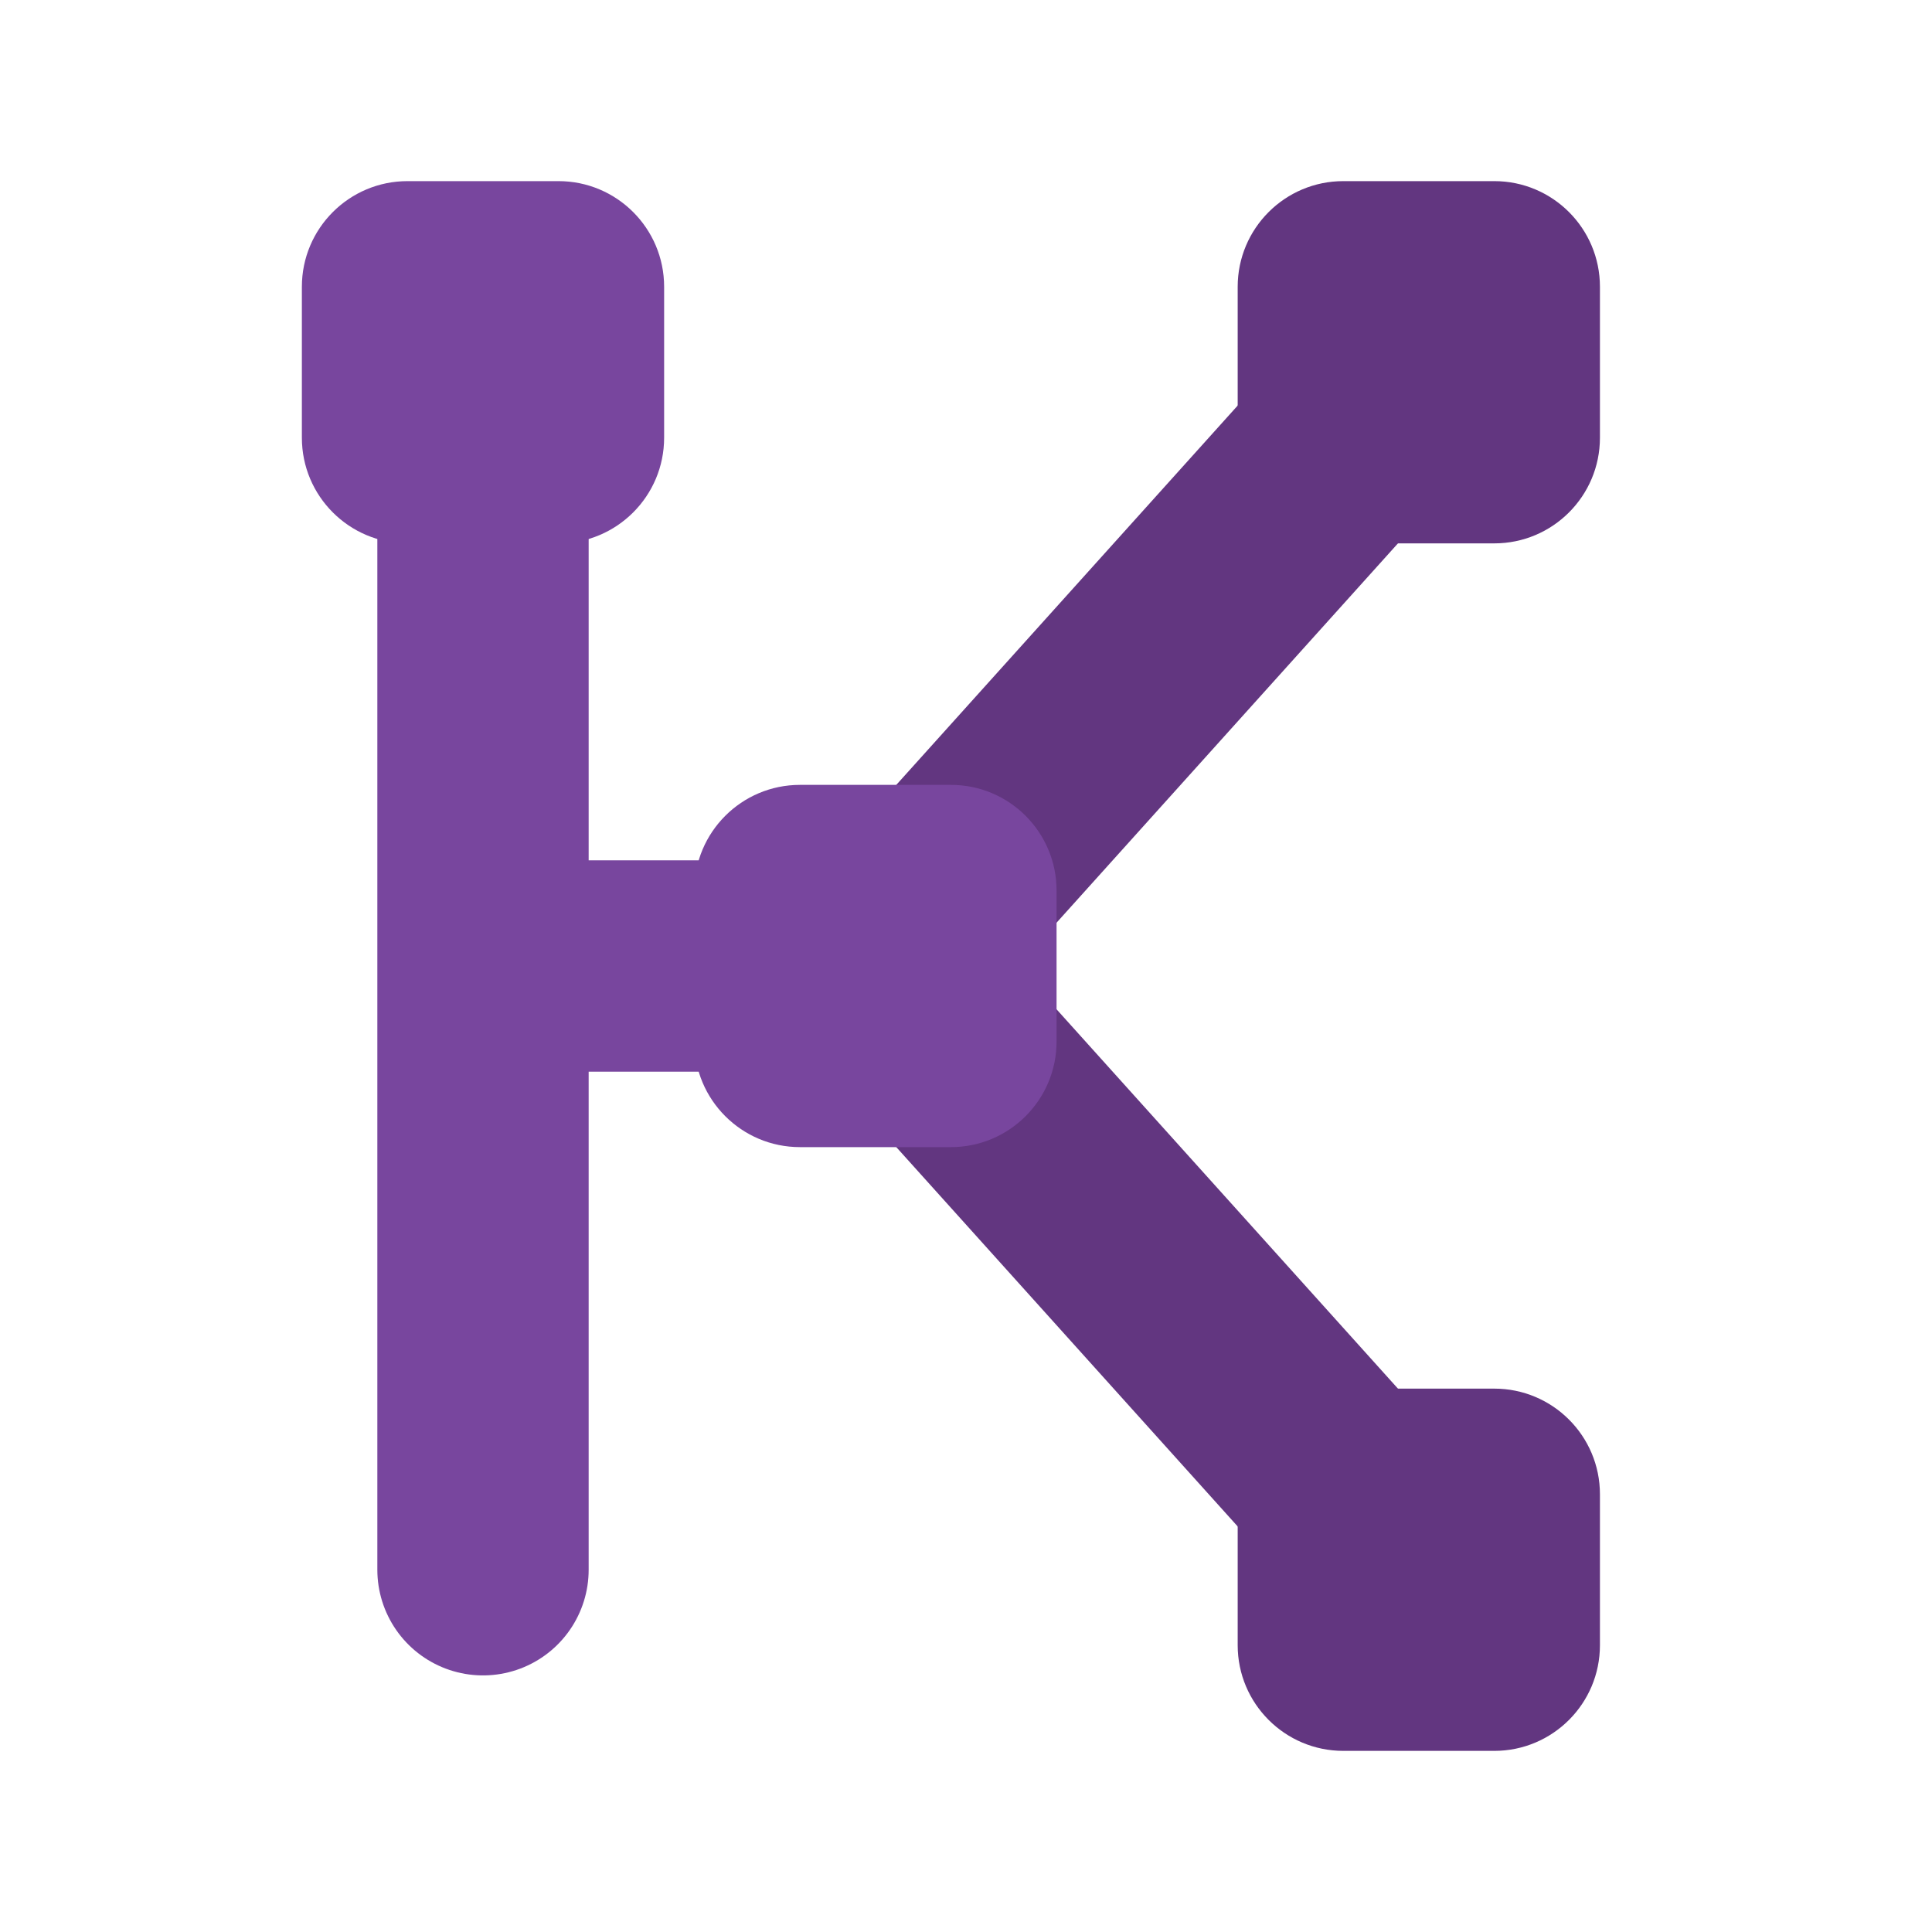
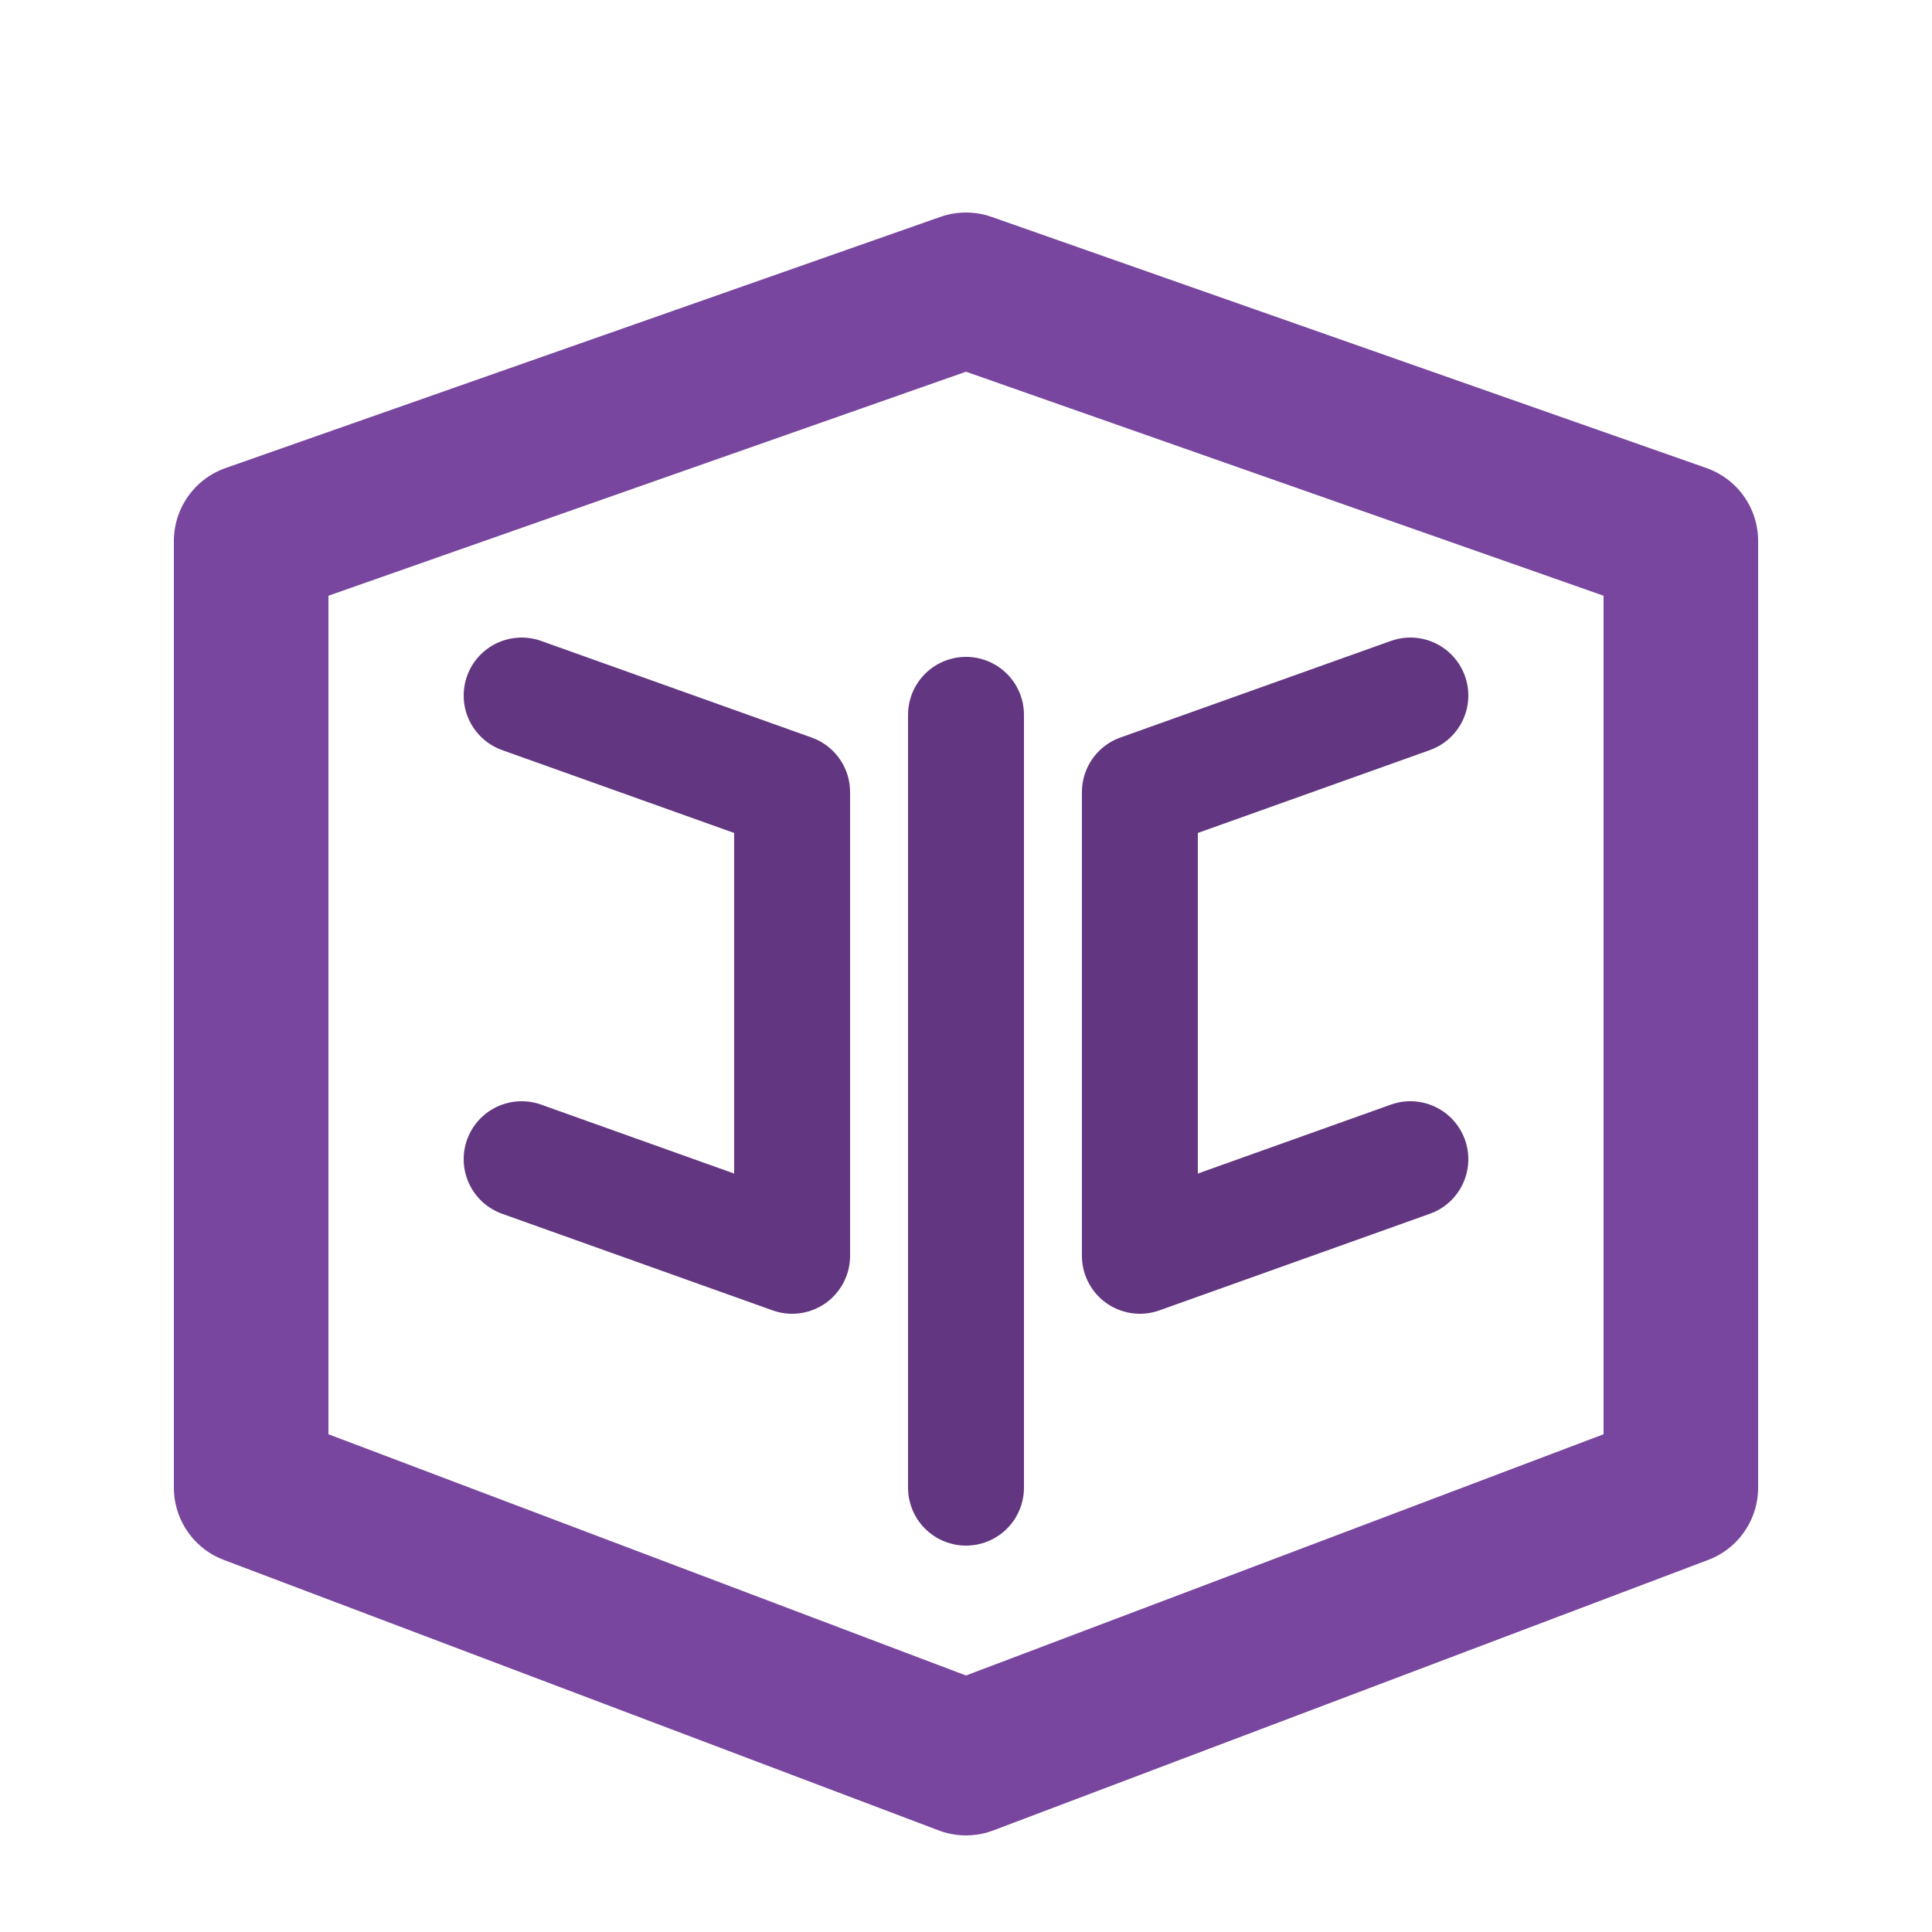
<svg xmlns="http://www.w3.org/2000/svg" width="128" height="128" viewBox="0 0 128 128" role="img" aria-label="agent-knowledge-hub adaptive favicon">
-   <style>@media(prefers-color-scheme:dark){.primary-stroke{stroke:#d4a1eb}.secondary-stroke{stroke:#eac7f6}.primary-fill{fill:#d4a1eb}.secondary-fill{fill:#eac7f6}}</style>
-   <g fill="none" stroke-linecap="round" stroke-linejoin="round">
-     <path class="primary-stroke" d="M32 24v80M32 64h26" stroke="#78469e" stroke-width="14" />
-     <path class="secondary-stroke" d="m58 64 36-40M58 64l36 40" stroke="#623680" stroke-width="14" />
-   </g>
-   <g class="primary-fill" fill="#78469e">
-     <rect x="20" y="12" width="24" height="24" rx="7" fill="inherit" />
-     <rect x="46" y="52" width="24" height="24" rx="7" fill="inherit" />
-   </g>
-   <g class="secondary-fill" fill="#623680">
-     <rect x="82" y="12" width="24" height="24" rx="7" fill="inherit" />
-     <rect x="82" y="92" width="24" height="24" rx="7" fill="inherit" />
+   <style>@media(prefers-color-scheme:dark){.primary-stroke{stroke:#d4a1eb}.secondary-stroke{stroke:#eac7f6}}</style>
+   <g transform="scale(1.28)">
+     <path class="primary-stroke" d="M50 15 87 28v49L50 91 13 77V28z" fill="none" stroke="#78469e" stroke-width="8" stroke-linejoin="round" />
+     <path class="secondary-stroke" d="M50 37v40M27 36l14 5v24l-14-5M73 36l-14 5v24l14-5" fill="none" stroke="#623680" stroke-width="6" stroke-linejoin="round" stroke-linecap="round" />
  </g>
</svg>
